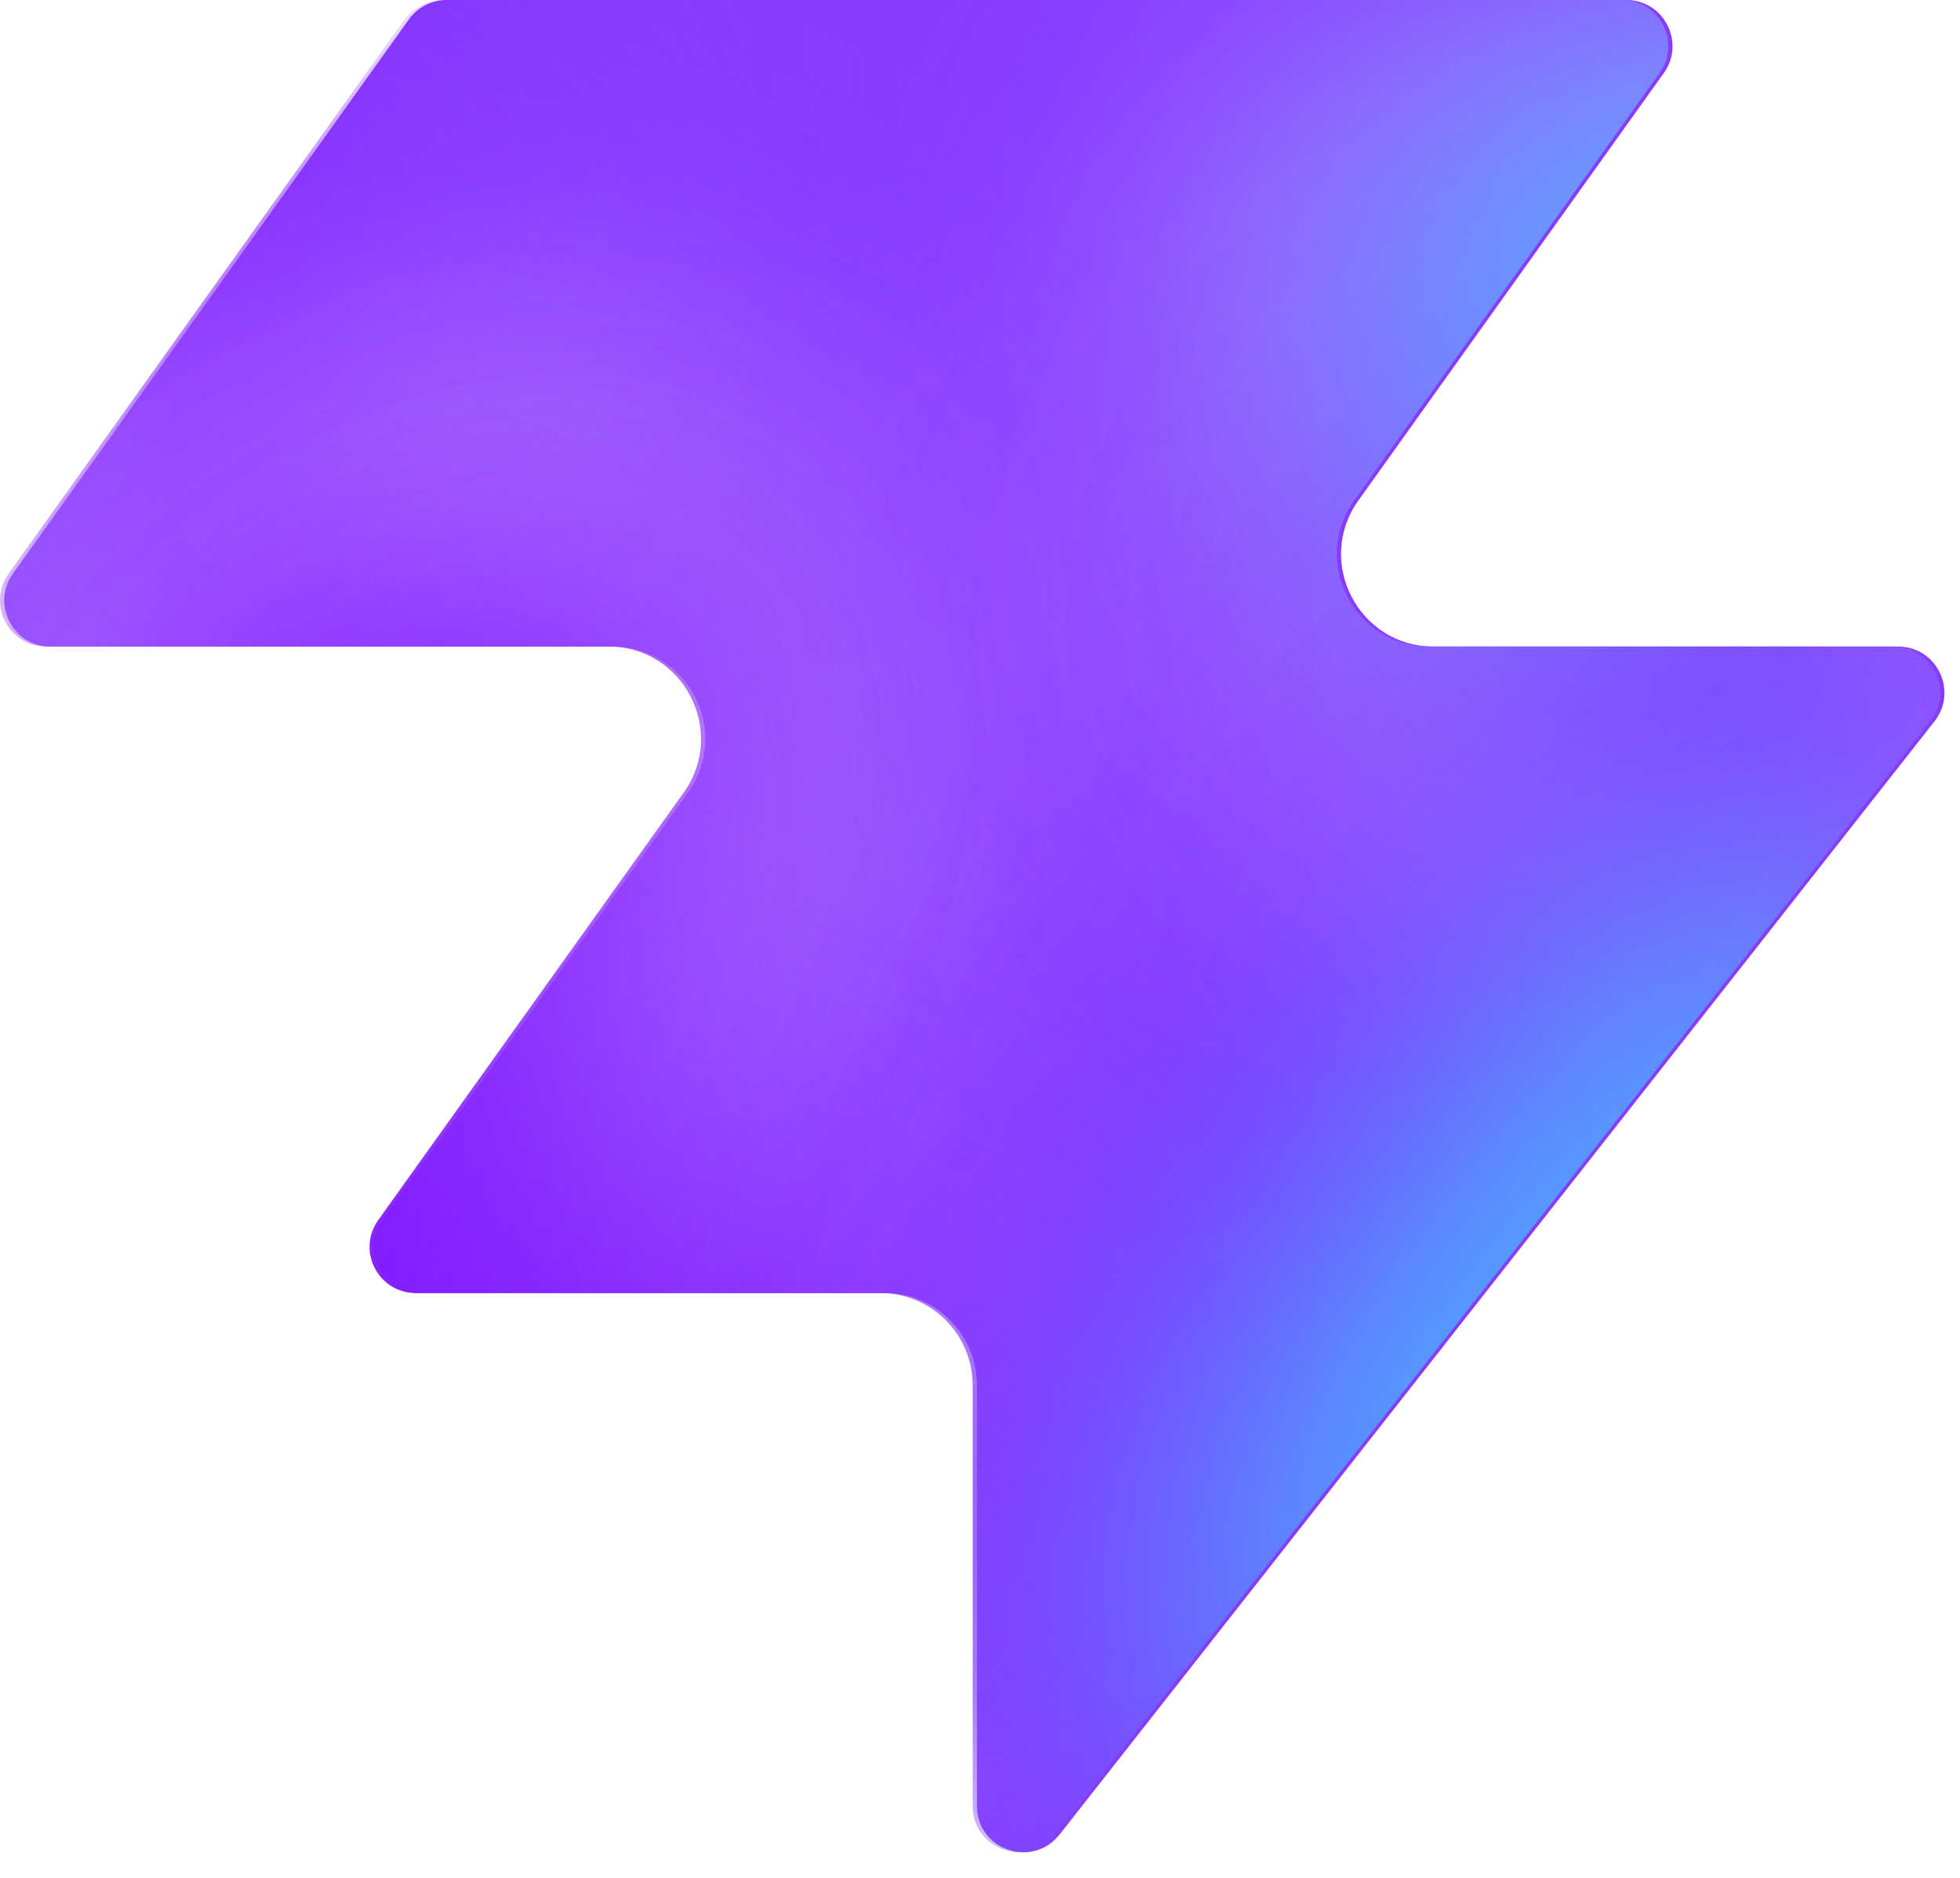
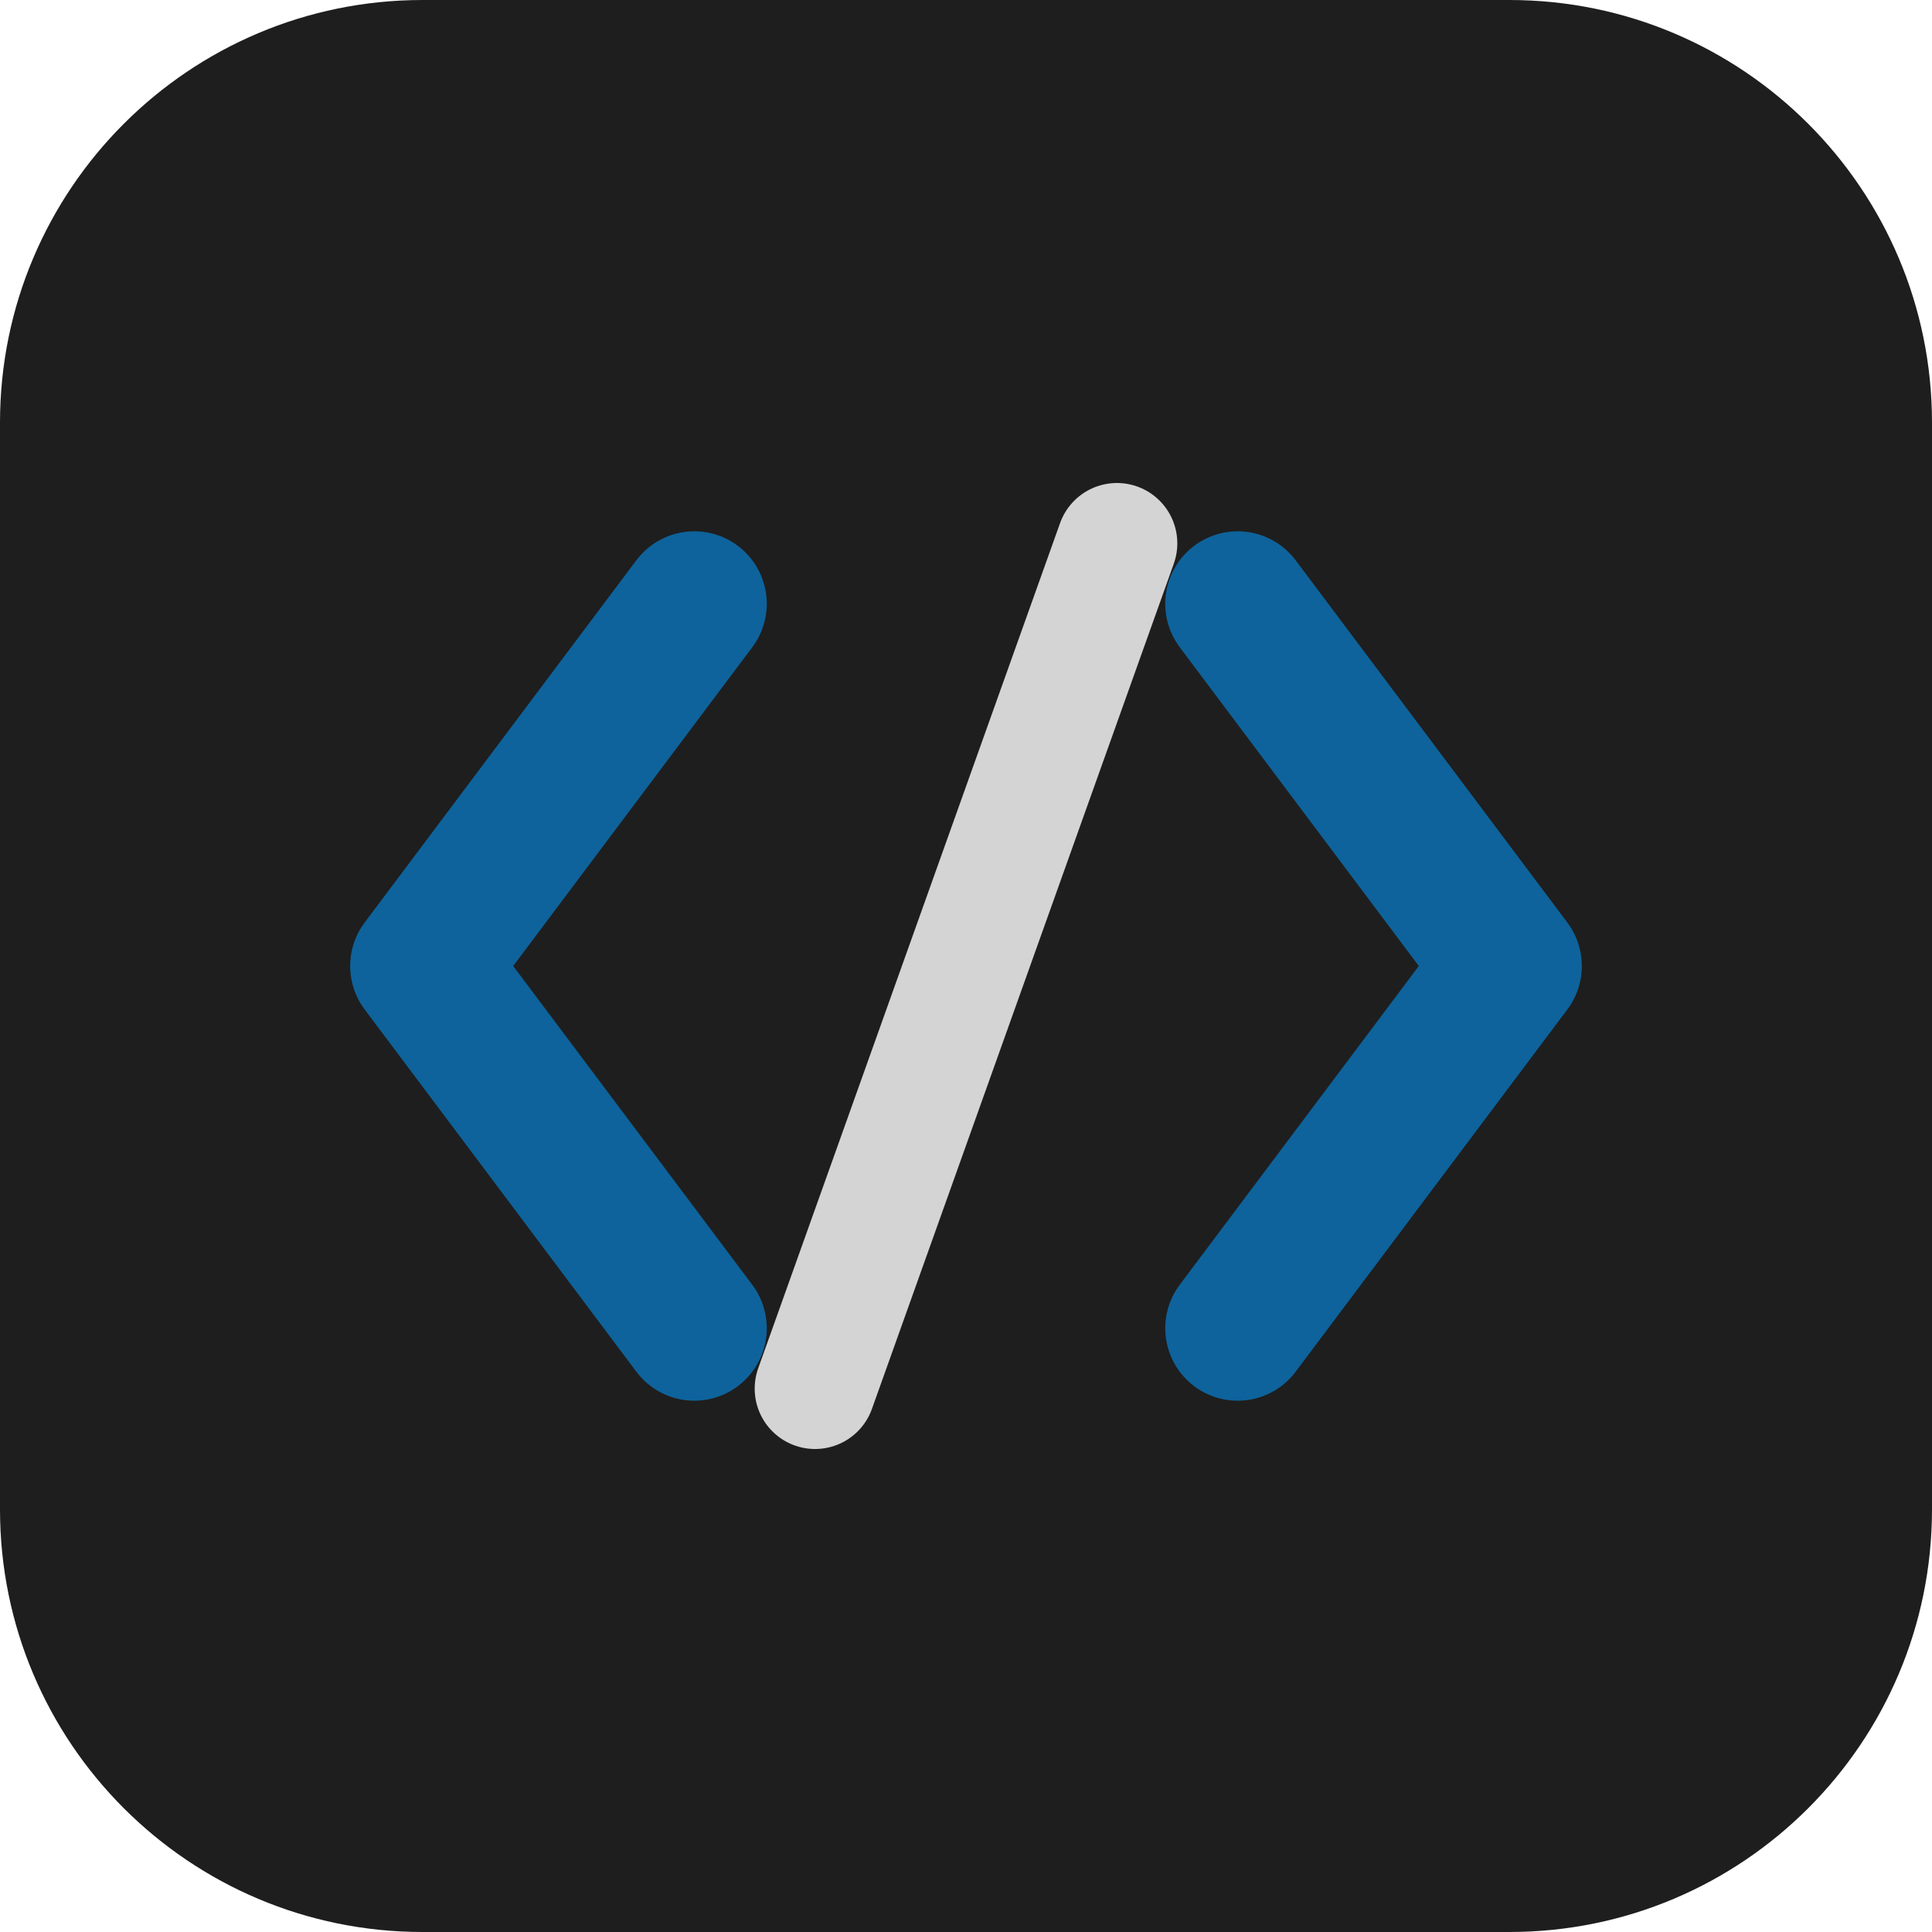
- <svg xmlns="http://www.w3.org/2000/svg" width="48" height="46" fill="none" viewBox="0 0 48 46">
-   <path fill="#863bff" d="M25.946 44.938c-.664.845-2.021.375-2.021-.698V33.937a2.26 2.26 0 0 0-2.262-2.262H10.287c-.92 0-1.456-1.04-.92-1.788l7.48-10.471c1.07-1.497 0-3.578-1.842-3.578H1.237c-.92 0-1.456-1.04-.92-1.788L10.013.474c.214-.297.556-.474.92-.474h28.894c.92 0 1.456 1.04.92 1.788l-7.48 10.471c-1.07 1.498 0 3.579 1.842 3.579h11.377c.943 0 1.473 1.088.89 1.83L25.947 44.94z" style="fill:#863bff;fill:color(display-p3 .525 .23 1);fill-opacity:1" />
-   <mask id="a" width="48" height="46" x="0" y="0" maskUnits="userSpaceOnUse" style="mask-type:alpha">
-     <path fill="#000" d="M25.842 44.938c-.664.844-2.021.375-2.021-.698V33.937a2.26 2.26 0 0 0-2.262-2.262H10.183c-.92 0-1.456-1.04-.92-1.788l7.48-10.471c1.07-1.498 0-3.579-1.842-3.579H1.133c-.92 0-1.456-1.04-.92-1.787L9.91.473c.214-.297.556-.474.92-.474h28.894c.92 0 1.456 1.04.92 1.788l-7.48 10.471c-1.07 1.498 0 3.578 1.842 3.578h11.377c.943 0 1.473 1.088.89 1.832L25.843 44.94z" style="fill:#000;fill-opacity:1" />
-   </mask>
-   <g mask="url(#a)">
-     <g filter="url(#b)">
-       <ellipse cx="5.508" cy="14.704" fill="#ede6ff" rx="5.508" ry="14.704" style="fill:#ede6ff;fill:color(display-p3 .927 .903 1);fill-opacity:1" transform="matrix(.00324 1 1 -.00324 -4.47 31.516)" />
-     </g>
-     <g filter="url(#c)">
-       <ellipse cx="10.399" cy="29.851" fill="#ede6ff" rx="10.399" ry="29.851" style="fill:#ede6ff;fill:color(display-p3 .927 .903 1);fill-opacity:1" transform="matrix(.00324 1 1 -.00324 -39.328 7.883)" />
-     </g>
-     <g filter="url(#d)">
-       <ellipse cx="5.508" cy="30.487" fill="#7e14ff" rx="5.508" ry="30.487" style="fill:#7e14ff;fill:color(display-p3 .492 .077 1);fill-opacity:1" transform="rotate(89.814 -25.913 -14.639)scale(1 -1)" />
-     </g>
-     <g filter="url(#e)">
-       <ellipse cx="5.508" cy="30.599" fill="#7e14ff" rx="5.508" ry="30.599" style="fill:#7e14ff;fill:color(display-p3 .492 .077 1);fill-opacity:1" transform="rotate(89.814 -32.644 -3.334)scale(1 -1)" />
-     </g>
-     <g filter="url(#f)">
-       <ellipse cx="5.508" cy="30.599" fill="#7e14ff" rx="5.508" ry="30.599" style="fill:#7e14ff;fill:color(display-p3 .492 .077 1);fill-opacity:1" transform="matrix(.00324 1 1 -.00324 -34.34 30.47)" />
-     </g>
-     <g filter="url(#g)">
-       <ellipse cx="14.072" cy="22.078" fill="#ede6ff" rx="14.072" ry="22.078" style="fill:#ede6ff;fill:color(display-p3 .927 .903 1);fill-opacity:1" transform="rotate(93.35 24.506 48.493)scale(-1 1)" />
-     </g>
-     <g filter="url(#h)">
-       <ellipse cx="3.47" cy="21.501" fill="#7e14ff" rx="3.47" ry="21.501" style="fill:#7e14ff;fill:color(display-p3 .492 .077 1);fill-opacity:1" transform="rotate(89.009 28.708 47.59)scale(-1 1)" />
-     </g>
-     <g filter="url(#i)">
-       <ellipse cx="3.47" cy="21.501" fill="#7e14ff" rx="3.47" ry="21.501" style="fill:#7e14ff;fill:color(display-p3 .492 .077 1);fill-opacity:1" transform="rotate(89.009 28.708 47.59)scale(-1 1)" />
-     </g>
-     <g filter="url(#j)">
-       <ellipse cx=".387" cy="8.972" fill="#7e14ff" rx="4.407" ry="29.108" style="fill:#7e14ff;fill:color(display-p3 .492 .077 1);fill-opacity:1" transform="rotate(39.51 .387 8.972)" />
-     </g>
-     <g filter="url(#k)">
-       <ellipse cx="47.523" cy="-6.092" fill="#7e14ff" rx="4.407" ry="29.108" style="fill:#7e14ff;fill:color(display-p3 .492 .077 1);fill-opacity:1" transform="rotate(37.892 47.523 -6.092)" />
-     </g>
-     <g filter="url(#l)">
-       <ellipse cx="41.412" cy="6.333" fill="#47bfff" rx="5.971" ry="9.665" style="fill:#47bfff;fill:color(display-p3 .28 .748 1);fill-opacity:1" transform="rotate(37.892 41.412 6.333)" />
-     </g>
-     <g filter="url(#m)">
-       <ellipse cx="-1.879" cy="38.332" fill="#7e14ff" rx="4.407" ry="29.108" style="fill:#7e14ff;fill:color(display-p3 .492 .077 1);fill-opacity:1" transform="rotate(37.892 -1.88 38.332)" />
-     </g>
-     <g filter="url(#n)">
-       <ellipse cx="-1.879" cy="38.332" fill="#7e14ff" rx="4.407" ry="29.108" style="fill:#7e14ff;fill:color(display-p3 .492 .077 1);fill-opacity:1" transform="rotate(37.892 -1.88 38.332)" />
-     </g>
-     <g filter="url(#o)">
-       <ellipse cx="35.651" cy="29.907" fill="#7e14ff" rx="4.407" ry="29.108" style="fill:#7e14ff;fill:color(display-p3 .492 .077 1);fill-opacity:1" transform="rotate(37.892 35.651 29.907)" />
-     </g>
-     <g filter="url(#p)">
-       <ellipse cx="38.418" cy="32.4" fill="#47bfff" rx="5.971" ry="15.297" style="fill:#47bfff;fill:color(display-p3 .28 .748 1);fill-opacity:1" transform="rotate(37.892 38.418 32.4)" />
-     </g>
-   </g>
-   <defs>
-     <filter id="b" width="60.045" height="41.654" x="-19.77" y="16.149" color-interpolation-filters="sRGB" filterUnits="userSpaceOnUse">
-       <feFlood flood-opacity="0" result="BackgroundImageFix" />
-       <feBlend in="SourceGraphic" in2="BackgroundImageFix" result="shape" />
-       <feGaussianBlur result="effect1_foregroundBlur_2002_17158" stdDeviation="7.659" />
-     </filter>
-     <filter id="c" width="90.34" height="51.437" x="-54.613" y="-7.533" color-interpolation-filters="sRGB" filterUnits="userSpaceOnUse">
-       <feFlood flood-opacity="0" result="BackgroundImageFix" />
-       <feBlend in="SourceGraphic" in2="BackgroundImageFix" result="shape" />
-       <feGaussianBlur result="effect1_foregroundBlur_2002_17158" stdDeviation="7.659" />
-     </filter>
-     <filter id="d" width="79.355" height="29.4" x="-49.64" y="2.03" color-interpolation-filters="sRGB" filterUnits="userSpaceOnUse">
-       <feFlood flood-opacity="0" result="BackgroundImageFix" />
-       <feBlend in="SourceGraphic" in2="BackgroundImageFix" result="shape" />
-       <feGaussianBlur result="effect1_foregroundBlur_2002_17158" stdDeviation="4.596" />
-     </filter>
-     <filter id="e" width="79.579" height="29.4" x="-45.045" y="20.029" color-interpolation-filters="sRGB" filterUnits="userSpaceOnUse">
-       <feFlood flood-opacity="0" result="BackgroundImageFix" />
-       <feBlend in="SourceGraphic" in2="BackgroundImageFix" result="shape" />
-       <feGaussianBlur result="effect1_foregroundBlur_2002_17158" stdDeviation="4.596" />
-     </filter>
-     <filter id="f" width="79.579" height="29.4" x="-43.513" y="21.178" color-interpolation-filters="sRGB" filterUnits="userSpaceOnUse">
-       <feFlood flood-opacity="0" result="BackgroundImageFix" />
-       <feBlend in="SourceGraphic" in2="BackgroundImageFix" result="shape" />
-       <feGaussianBlur result="effect1_foregroundBlur_2002_17158" stdDeviation="4.596" />
-     </filter>
-     <filter id="g" width="74.749" height="58.852" x="15.756" y="-17.901" color-interpolation-filters="sRGB" filterUnits="userSpaceOnUse">
-       <feFlood flood-opacity="0" result="BackgroundImageFix" />
-       <feBlend in="SourceGraphic" in2="BackgroundImageFix" result="shape" />
-       <feGaussianBlur result="effect1_foregroundBlur_2002_17158" stdDeviation="7.659" />
-     </filter>
-     <filter id="h" width="61.377" height="25.362" x="23.548" y="2.284" color-interpolation-filters="sRGB" filterUnits="userSpaceOnUse">
-       <feFlood flood-opacity="0" result="BackgroundImageFix" />
-       <feBlend in="SourceGraphic" in2="BackgroundImageFix" result="shape" />
-       <feGaussianBlur result="effect1_foregroundBlur_2002_17158" stdDeviation="4.596" />
-     </filter>
-     <filter id="i" width="61.377" height="25.362" x="23.548" y="2.284" color-interpolation-filters="sRGB" filterUnits="userSpaceOnUse">
-       <feFlood flood-opacity="0" result="BackgroundImageFix" />
-       <feBlend in="SourceGraphic" in2="BackgroundImageFix" result="shape" />
-       <feGaussianBlur result="effect1_foregroundBlur_2002_17158" stdDeviation="4.596" />
-     </filter>
-     <filter id="j" width="56.045" height="63.649" x="-27.636" y="-22.853" color-interpolation-filters="sRGB" filterUnits="userSpaceOnUse">
-       <feFlood flood-opacity="0" result="BackgroundImageFix" />
-       <feBlend in="SourceGraphic" in2="BackgroundImageFix" result="shape" />
-       <feGaussianBlur result="effect1_foregroundBlur_2002_17158" stdDeviation="4.596" />
-     </filter>
-     <filter id="k" width="54.814" height="64.646" x="20.116" y="-38.415" color-interpolation-filters="sRGB" filterUnits="userSpaceOnUse">
-       <feFlood flood-opacity="0" result="BackgroundImageFix" />
-       <feBlend in="SourceGraphic" in2="BackgroundImageFix" result="shape" />
-       <feGaussianBlur result="effect1_foregroundBlur_2002_17158" stdDeviation="4.596" />
-     </filter>
-     <filter id="l" width="33.541" height="35.313" x="24.641" y="-11.323" color-interpolation-filters="sRGB" filterUnits="userSpaceOnUse">
-       <feFlood flood-opacity="0" result="BackgroundImageFix" />
-       <feBlend in="SourceGraphic" in2="BackgroundImageFix" result="shape" />
-       <feGaussianBlur result="effect1_foregroundBlur_2002_17158" stdDeviation="4.596" />
-     </filter>
-     <filter id="m" width="54.814" height="64.646" x="-29.286" y="6.009" color-interpolation-filters="sRGB" filterUnits="userSpaceOnUse">
-       <feFlood flood-opacity="0" result="BackgroundImageFix" />
-       <feBlend in="SourceGraphic" in2="BackgroundImageFix" result="shape" />
-       <feGaussianBlur result="effect1_foregroundBlur_2002_17158" stdDeviation="4.596" />
-     </filter>
-     <filter id="n" width="54.814" height="64.646" x="-29.286" y="6.009" color-interpolation-filters="sRGB" filterUnits="userSpaceOnUse">
-       <feFlood flood-opacity="0" result="BackgroundImageFix" />
-       <feBlend in="SourceGraphic" in2="BackgroundImageFix" result="shape" />
-       <feGaussianBlur result="effect1_foregroundBlur_2002_17158" stdDeviation="4.596" />
-     </filter>
-     <filter id="o" width="54.814" height="64.646" x="8.244" y="-2.416" color-interpolation-filters="sRGB" filterUnits="userSpaceOnUse">
-       <feFlood flood-opacity="0" result="BackgroundImageFix" />
-       <feBlend in="SourceGraphic" in2="BackgroundImageFix" result="shape" />
-       <feGaussianBlur result="effect1_foregroundBlur_2002_17158" stdDeviation="4.596" />
-     </filter>
-     <filter id="p" width="39.409" height="43.623" x="18.713" y="10.588" color-interpolation-filters="sRGB" filterUnits="userSpaceOnUse">
-       <feFlood flood-opacity="0" result="BackgroundImageFix" />
-       <feBlend in="SourceGraphic" in2="BackgroundImageFix" result="shape" />
-       <feGaussianBlur result="effect1_foregroundBlur_2002_17158" stdDeviation="4.596" />
-     </filter>
-   </defs>
+ <svg xmlns="http://www.w3.org/2000/svg" viewBox="0 0 32 32" fill="none">
+   <rect width="32" height="32" rx="7" fill="#1e1e1e" />
+   <path stroke="#0e639c" stroke-width="2.4" stroke-linecap="round" stroke-linejoin="round" d="M11.5 10 7 16l4.5 6M20.5 10 25 16l-4.5 6" />
+   <path stroke="#d4d4d4" stroke-width="2" stroke-linecap="round" d="M18.5 9 13.5 23" />
</svg>
